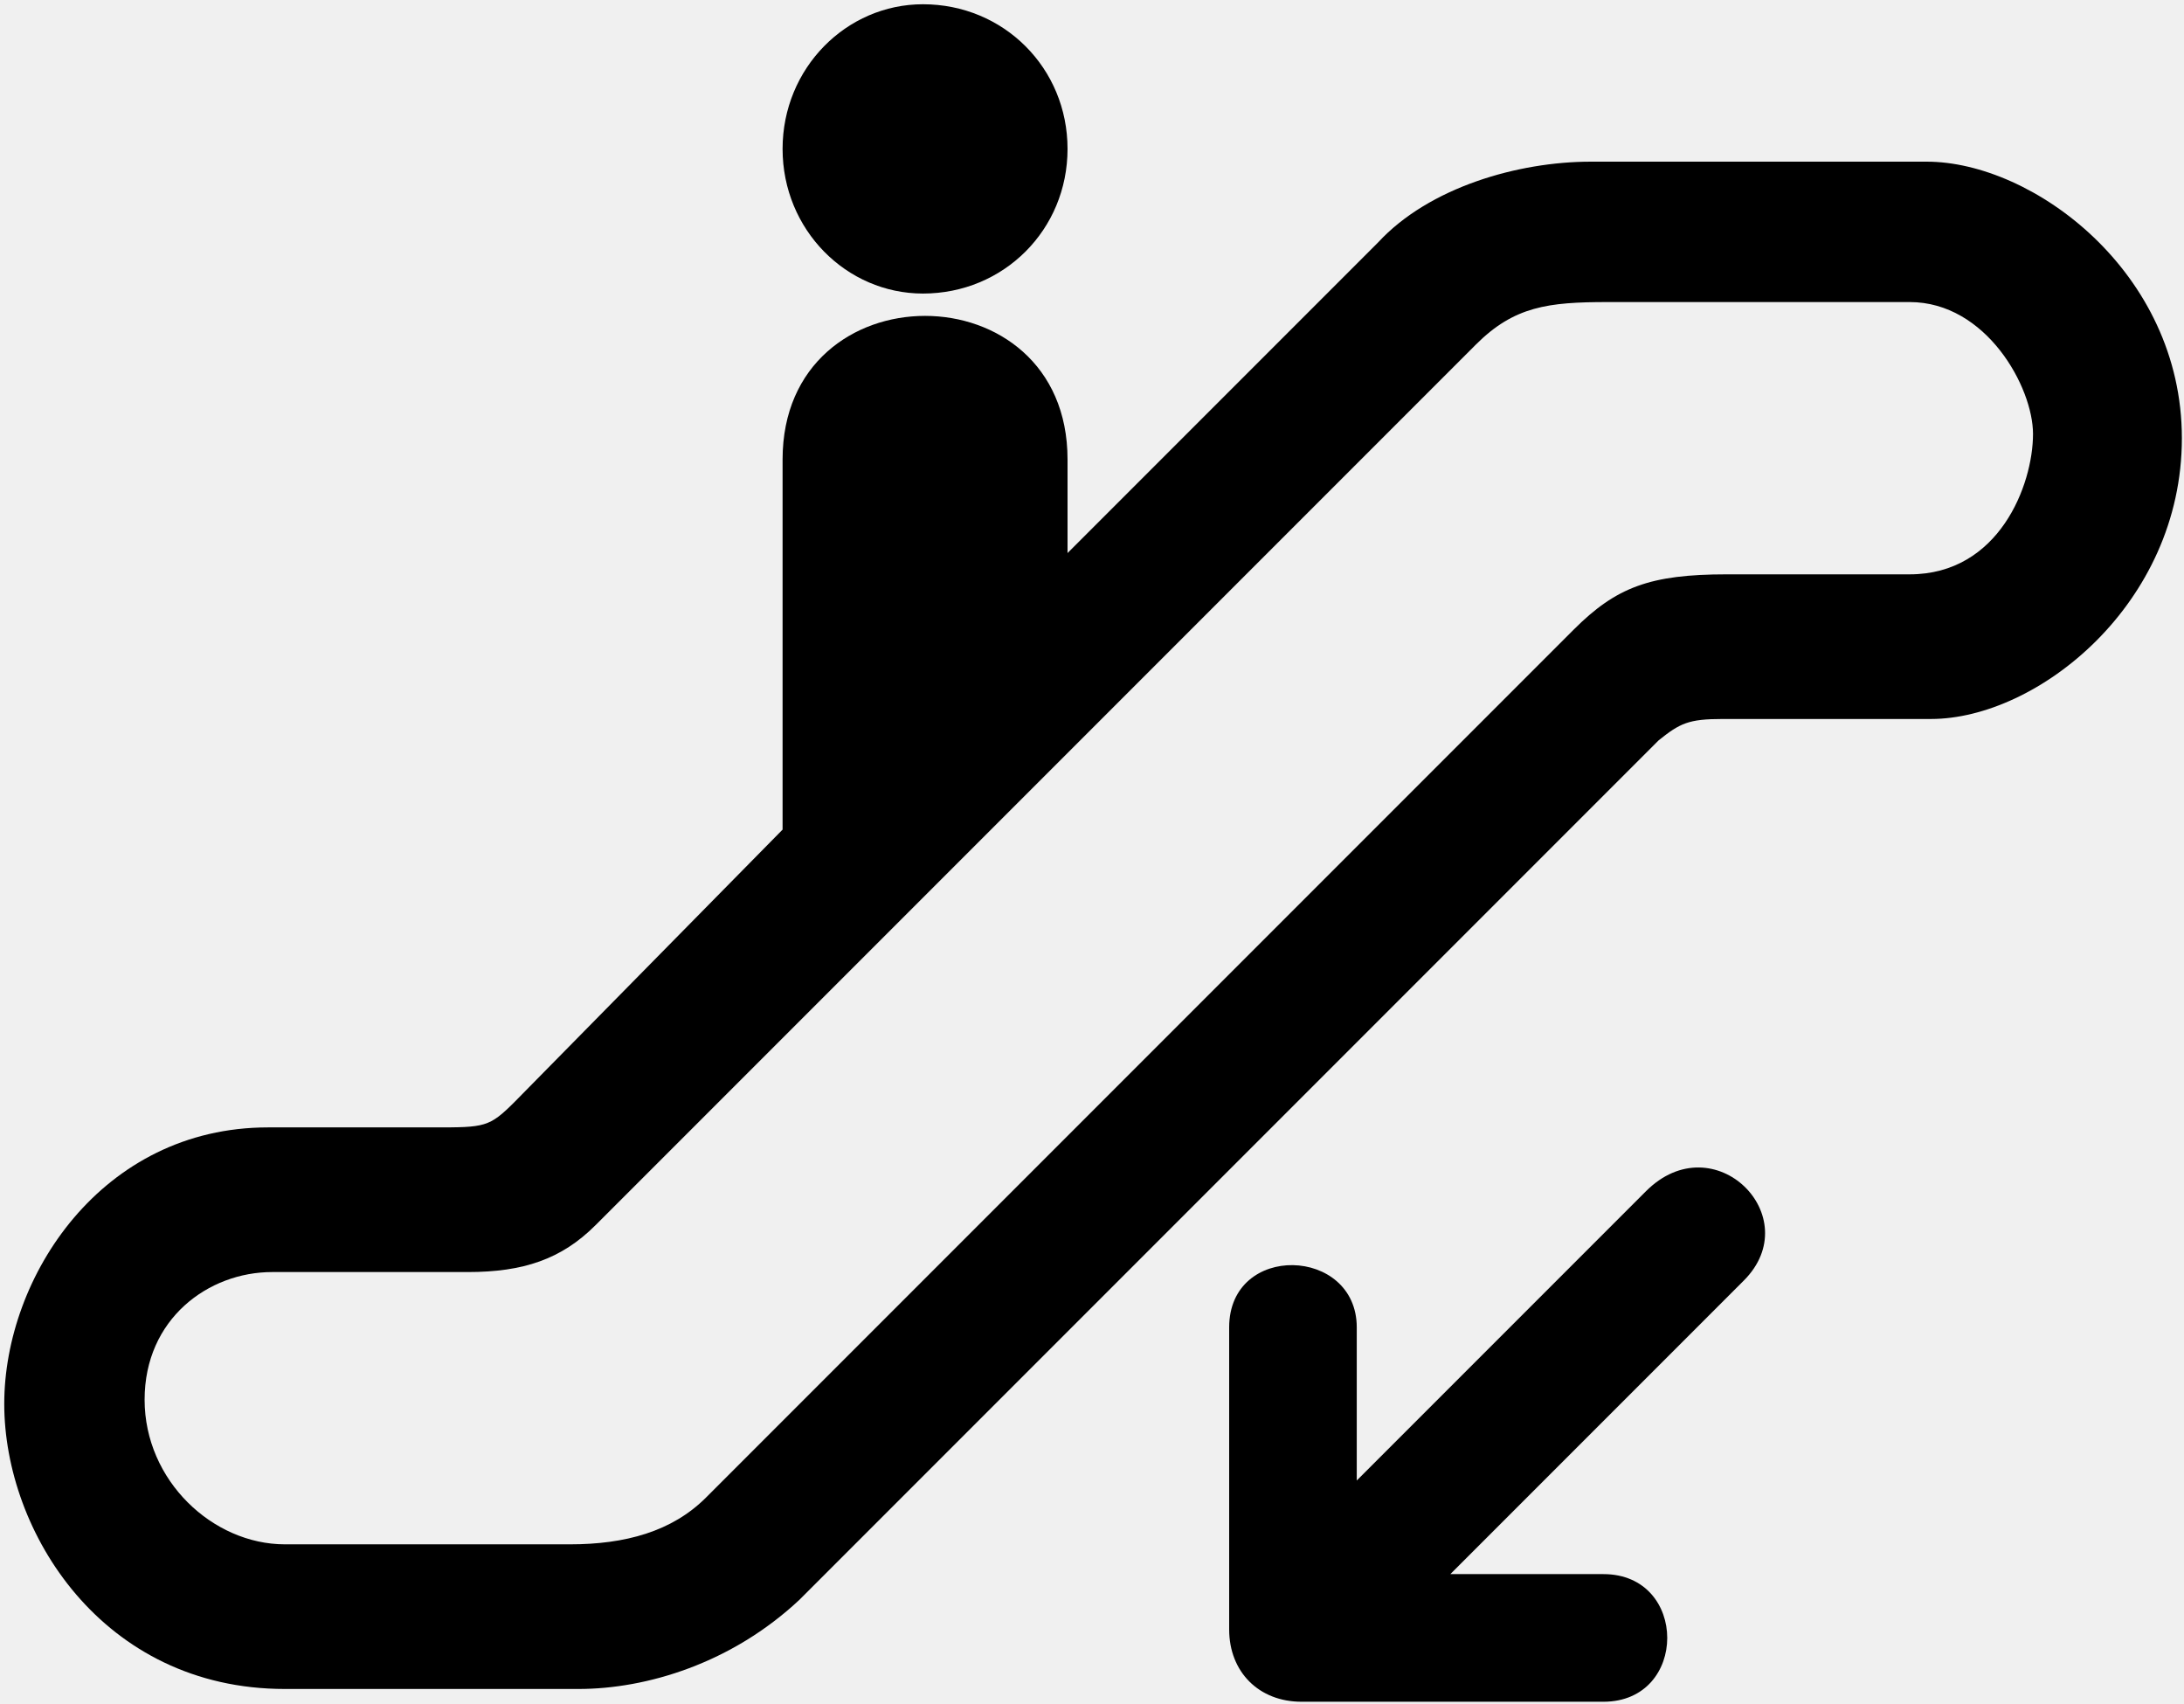
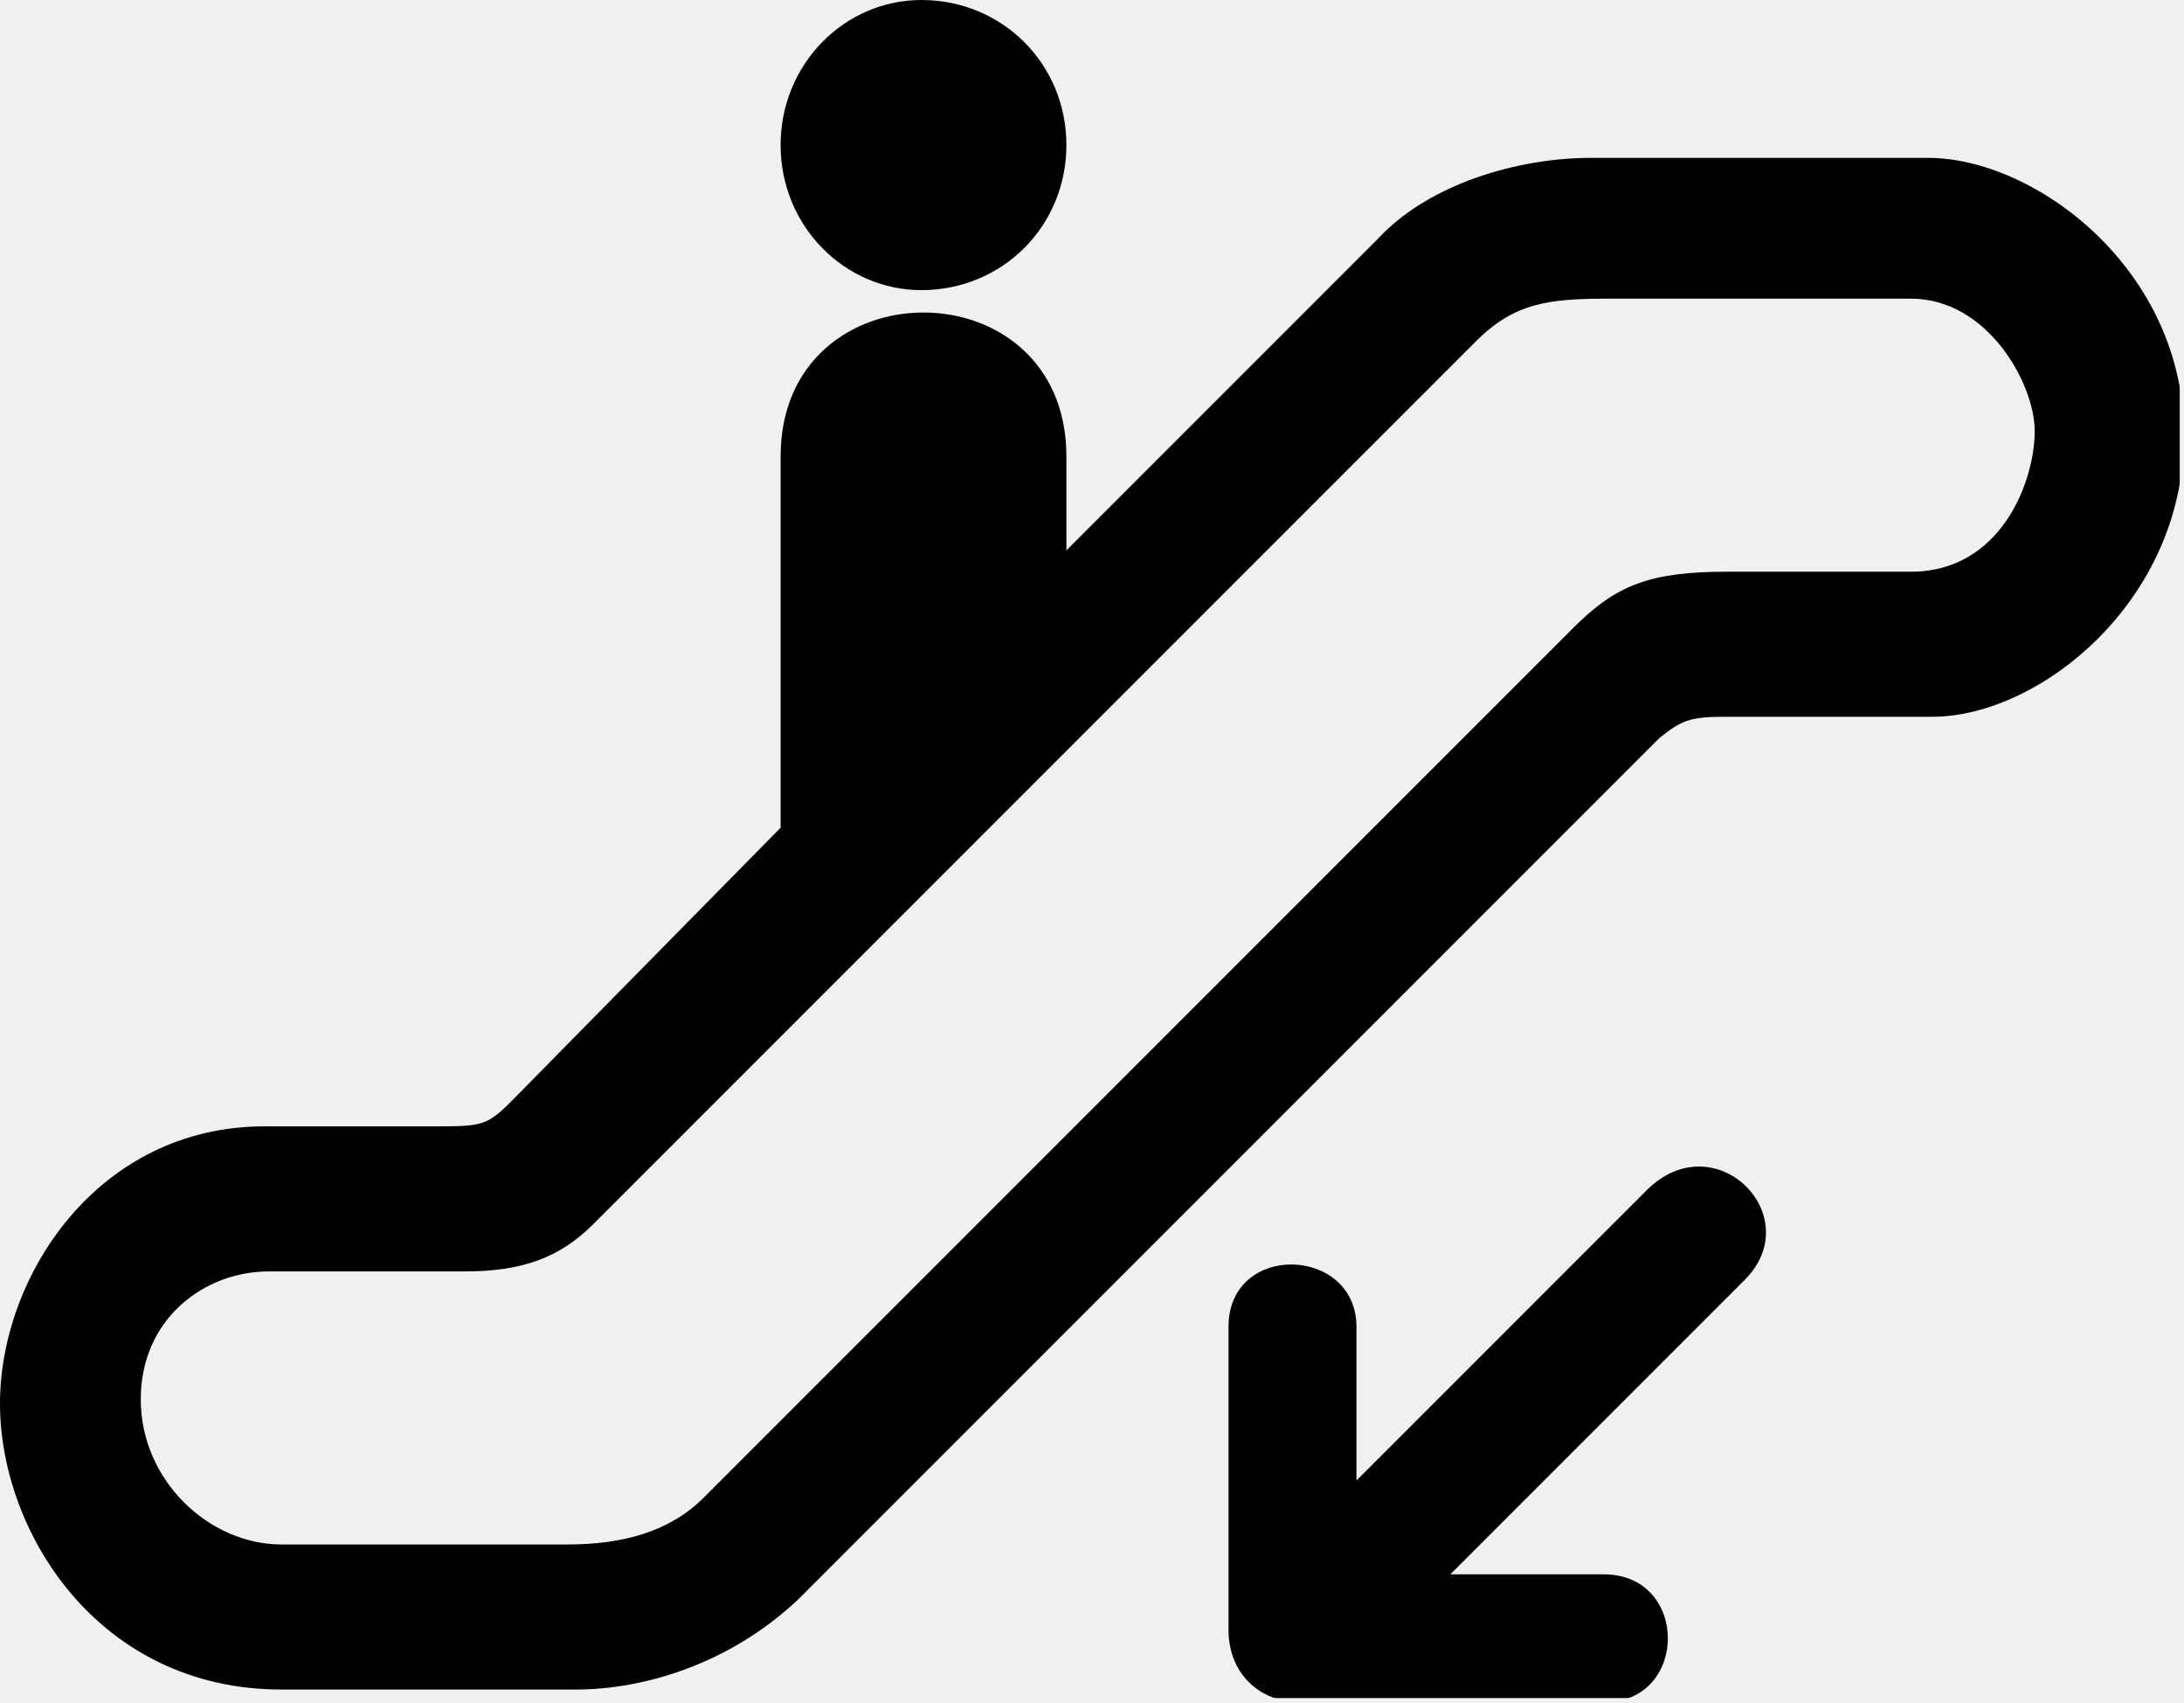
- <svg xmlns="http://www.w3.org/2000/svg" width="513.5" height="400.5" version="1.0">
-   <defs>
+ <svg xmlns="http://www.w3.org/2000/svg" width="512" height="399" version="1.0" id="svg5">
+   <defs id="defs1">
    <mask id="corte">
-       <rect width="100%" height="100%" fill="white" />
-       <g transform="translate(34,71)" style="fill:#000000;fill-rule:evenodd;stroke:none">
-         <path d="M 344,0 C 344,0 415,0 415,0 C 433,0 444,20 444,31 C 444,43 436,64 415,64 C 415,64 372,64 372,64 C 354,64 346,67 336,77 C 336,77 132,281 132,281 C 124,289 113,292 100,292 C 100,292 33,292 33,292 C 16,292 0,277 0,258 C 0,239 15,228 30,228 C 30,228 76,228 76,228 C 89,228 98,225 106,217 C 106,217 313,10 313,10 C 322,1 330,0 344,0 z " />
+       <rect width="100%" height="100%" fill="#ffffff" id="rect1" x="0" y="0" />
+       <g transform="translate(34,71)" style="fill:#000000;fill-rule:evenodd;stroke:none" id="g1">
+         <path d="m 344,0 c 0,0 71,0 71,0 18,0 29,20 29,31 0,12 -8,33 -29,33 0,0 -43,0 -43,0 -18,0 -26,3 -36,13 0,0 -204,204 -204,204 -8,8 -19,11 -32,11 0,0 -67,0 -67,0 -17,0 -33,-15 -33,-34 0,-19 15,-30 30,-30 0,0 46,0 46,0 13,0 22,-3 30,-11 0,0 207,-207 207,-207 9,-9 17,-10 31,-10 z" id="path1" />
      </g>
    </mask>
  </defs>
-   <g mask="url(#corte)">
-     <g transform="translate(184,1)" style="fill:#000000;fill-rule:evenodd;stroke:none">
-       <path d="M 33,68 C 52,68 67,53 67,34 C 67,15 52,0 33,0 C 15,0 0,15 0,34 C 0,53 15,68 33,68 z " />
+   <g mask="url(#corte)" id="g5" transform="translate(-1,-1)">
+     <g transform="translate(184,1)" style="fill:#000000;fill-rule:evenodd;stroke:none" id="g2">
+       <path d="M 33,68 C 52,68 67,53 67,34 67,15 52,0 33,0 15,0 0,15 0,34 0,53 15,68 33,68 Z" id="path2" />
    </g>
-     <g transform="translate(1,38)" style="fill:#000000;fill-rule:evenodd;stroke:none">
-       <path d="M 250,92 C 250,92 250,70 250,70 C 250,25 183,25 183,70 C 183,70 183,157 183,157 C 183,157 183,157 183,157 C 183,157 120,221 120,221 C 114,227 113,227 101,227 C 101,227 62,227 62,227 C 23,227 0,262 0,292 C 0,322 23,359 66,359 C 66,359 119,359 135,359 C 151,359 171,353 187,338 C 187,338 389,136 389,136 C 394,132 396,131 404,131 C 404,131 431,131 453,131 C 478,131 512,104 512,65 C 512,26 477,0 452,0 C 452,0 373,0 373,0 C 356,0 335,6 323,19 C 323,19 250,92 250,92 z " />
+     <g transform="translate(1,38)" style="fill:#000000;fill-rule:evenodd;stroke:none" id="g3">
+       <path d="m 250,92 c 0,0 0,-22 0,-22 0,-45 -67,-45 -67,0 0,0 0,87 0,87 0,0 0,0 0,0 0,0 -63,64 -63,64 -6,6 -7,6 -19,6 0,0 -39,0 -39,0 -39,0 -62,35 -62,65 0,30 23,67 66,67 0,0 53,0 69,0 16,0 36,-6 52,-21 0,0 202,-202 202,-202 5,-4 7,-5 15,-5 0,0 27,0 49,0 25,0 59,-27 59,-66 0,-39 -35,-65 -60,-65 0,0 -79,0 -79,0 -17,0 -38,6 -50,19 z" id="path3" />
    </g>
-     <g transform="translate(289,264)" style="fill:#000000;fill-rule:evenodd;stroke:none">
-       <path d="M 17,136 C 17,136 88,136 88,136 C 108,136 108,106 88,106 C 88,106 52,106 52,106 C 52,106 121,37 121,37 C 136,22 114,0 98,16 C 98,16 30,84 30,84 C 30,84 30,48 30,48 C 30,29 0,28 0,48 C 0,48 0,119 0,119 C 0,129 7,136 17,136 z " />
+     <g transform="translate(289,264)" style="fill:#000000;fill-rule:evenodd;stroke:none" id="g4">
+       <path d="m 17,136 c 0,0 71,0 71,0 20,0 20,-30 0,-30 0,0 -36,0 -36,0 0,0 69,-69 69,-69 C 136,22 114,0 98,16 98,16 30,84 30,84 30,84 30,48 30,48 30,29 0,28 0,48 c 0,0 0,71 0,71 0,10 7,17 17,17 z" id="path4" />
    </g>
  </g>
</svg>
